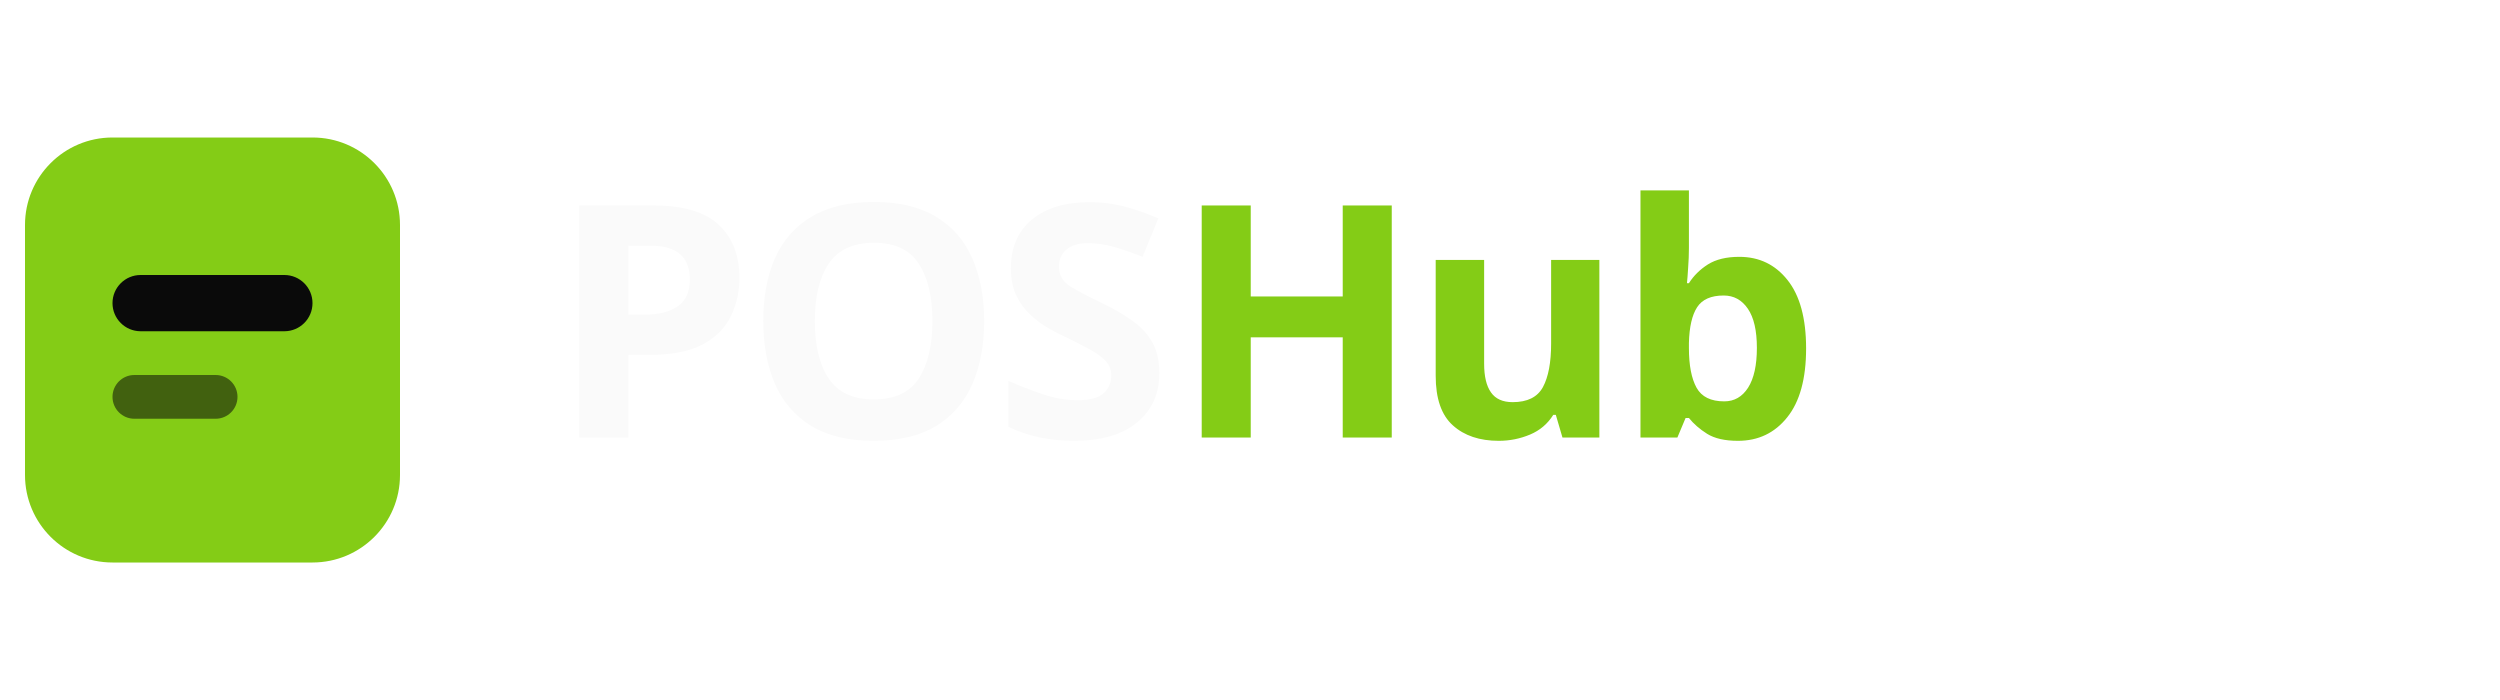
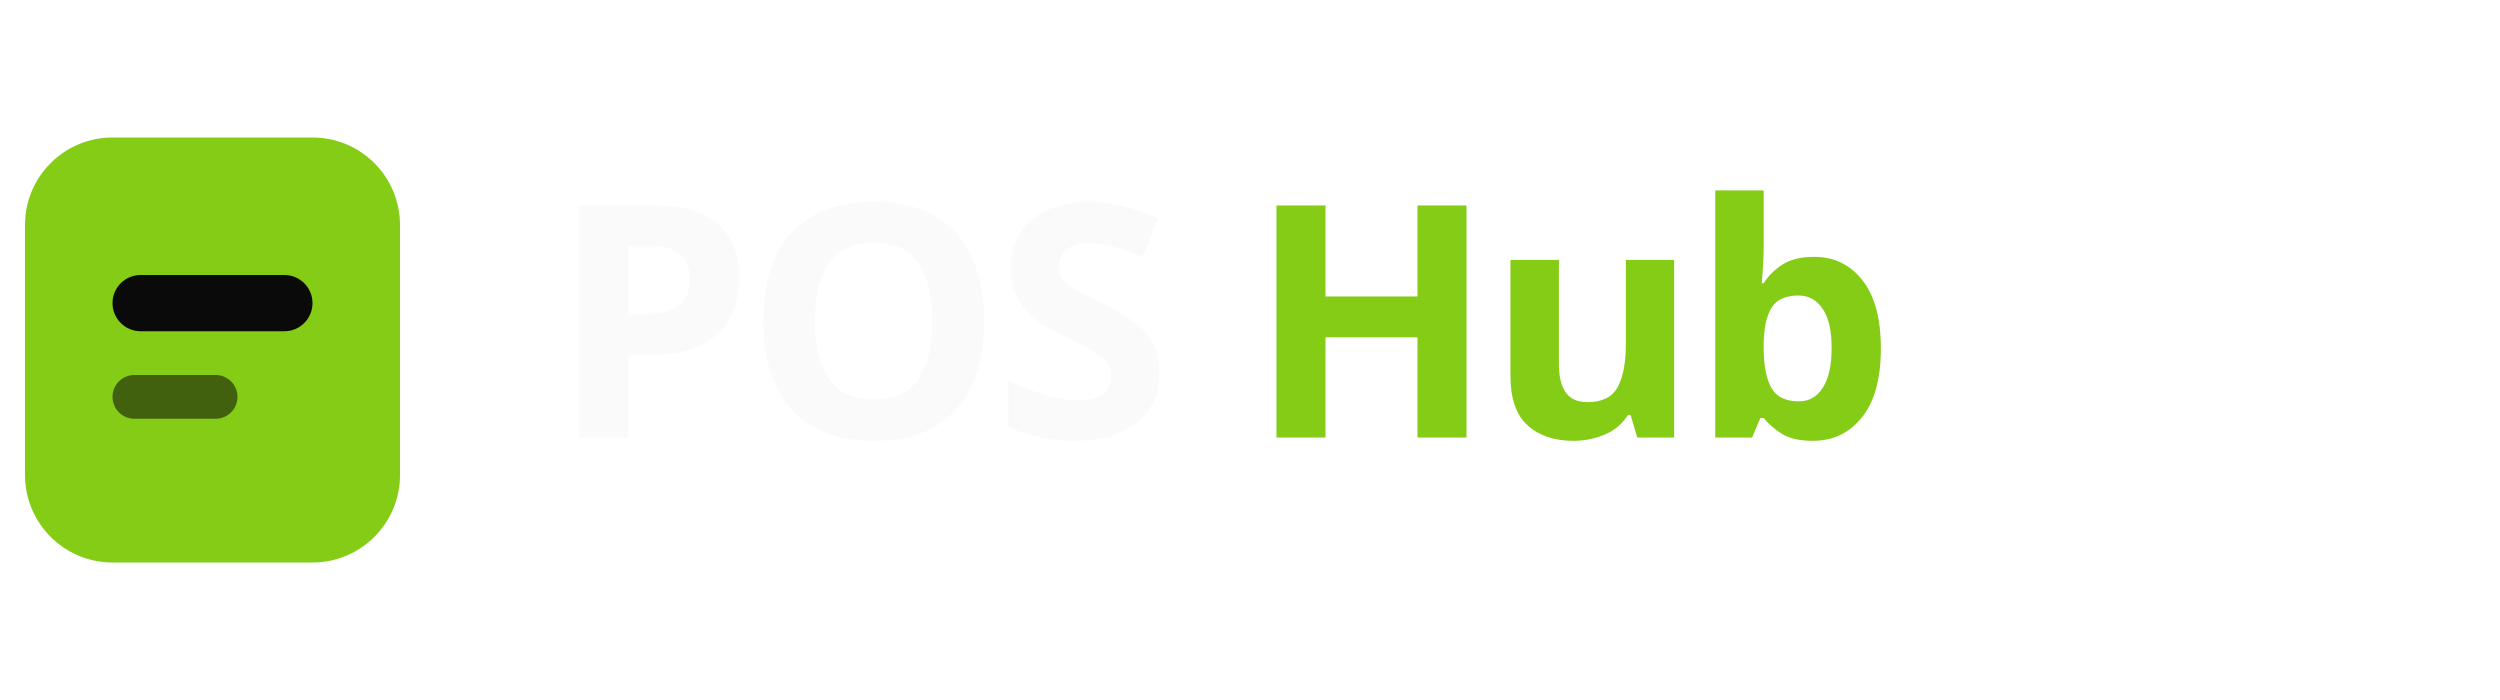
<svg xmlns="http://www.w3.org/2000/svg" viewBox="0 0 200 56" width="200" height="56" role="img" aria-label="POSHub">
  <rect x="2" y="11" width="30" height="34" rx="7" fill="#84CC16" />
  <rect x="9" y="22" width="16" height="4.5" rx="2.25" fill="#0A0A0A" />
  <rect x="9" y="30" width="10" height="3.5" rx="1.75" fill="#0A0A0A" opacity="0.55" />
-   <text x="44" y="35" font-family="Geist, ui-sans-serif, system-ui, sans-serif" font-size="26" font-weight="700" letter-spacing="-0.03em" fill="#FAFAFA">POS<tspan fill="#84CC16">Hub</tspan>
+   <text x="44" y="35" font-family="Geist, ui-sans-serif, system-ui, sans-serif" font-size="26" font-weight="700" letter-spacing="-0.03em" fill="#FAFAFA">POS <tspan fill="#84CC16">Hub</tspan>
  </text>
</svg>
